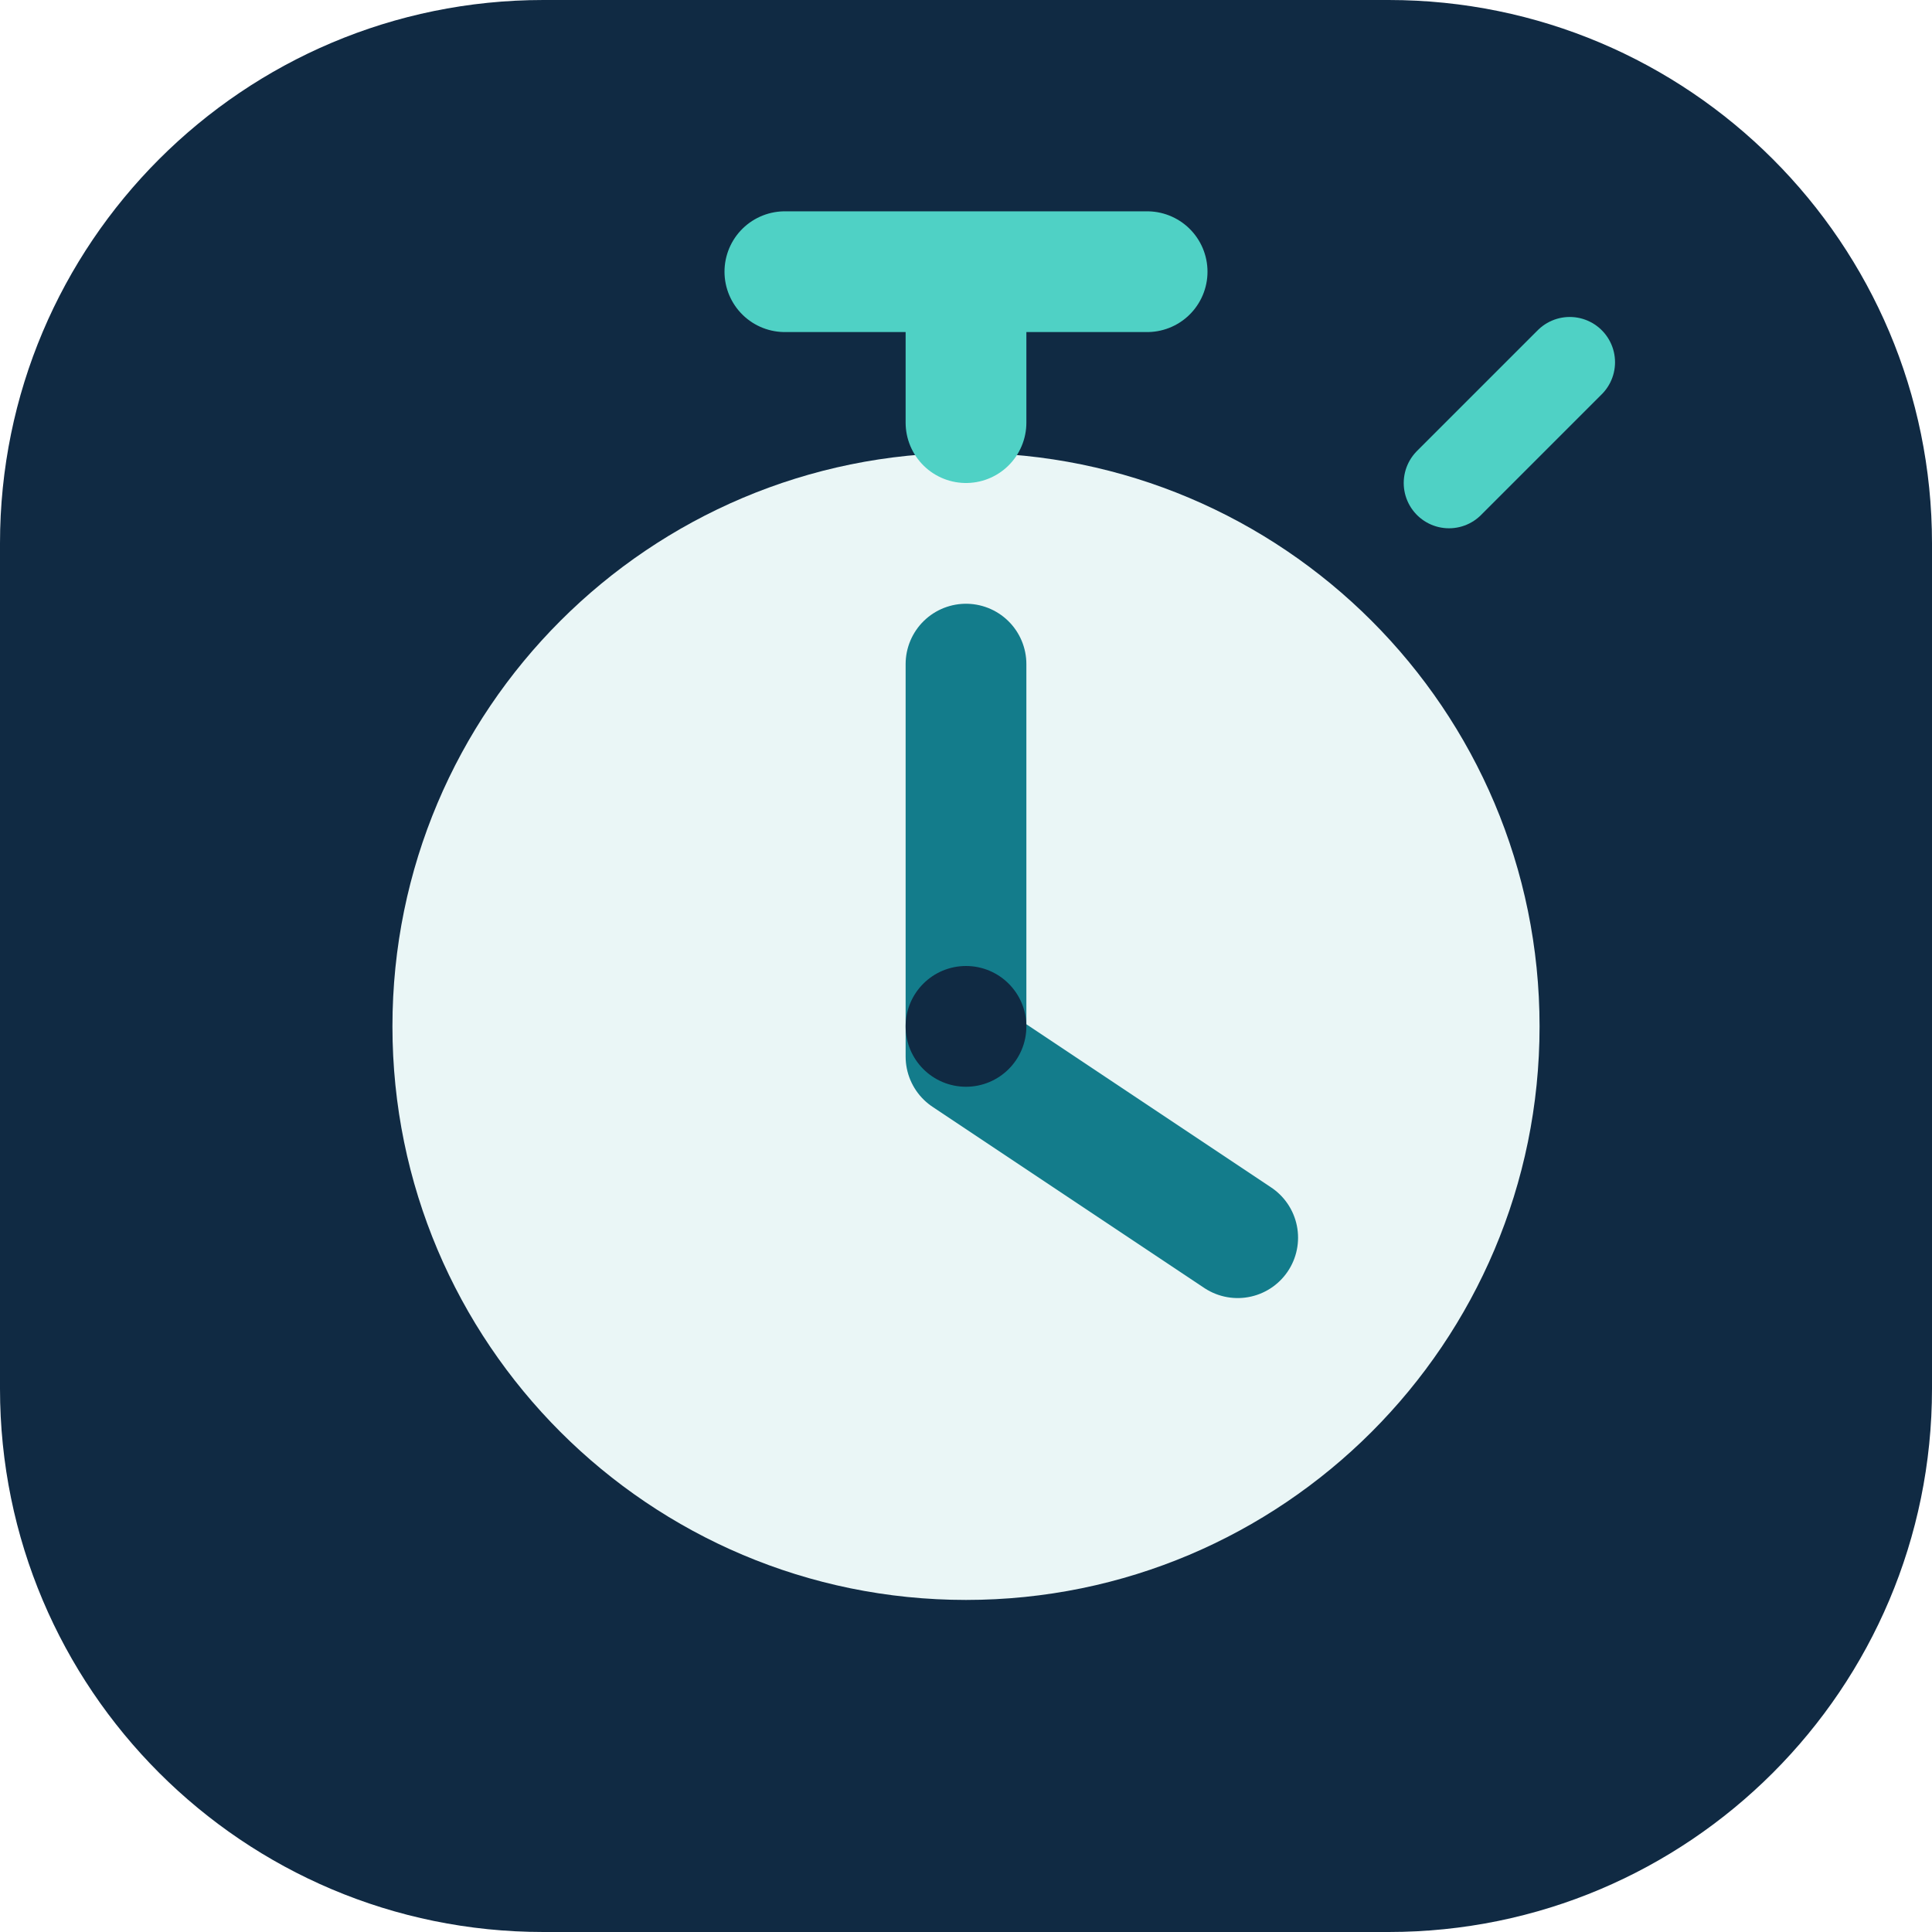
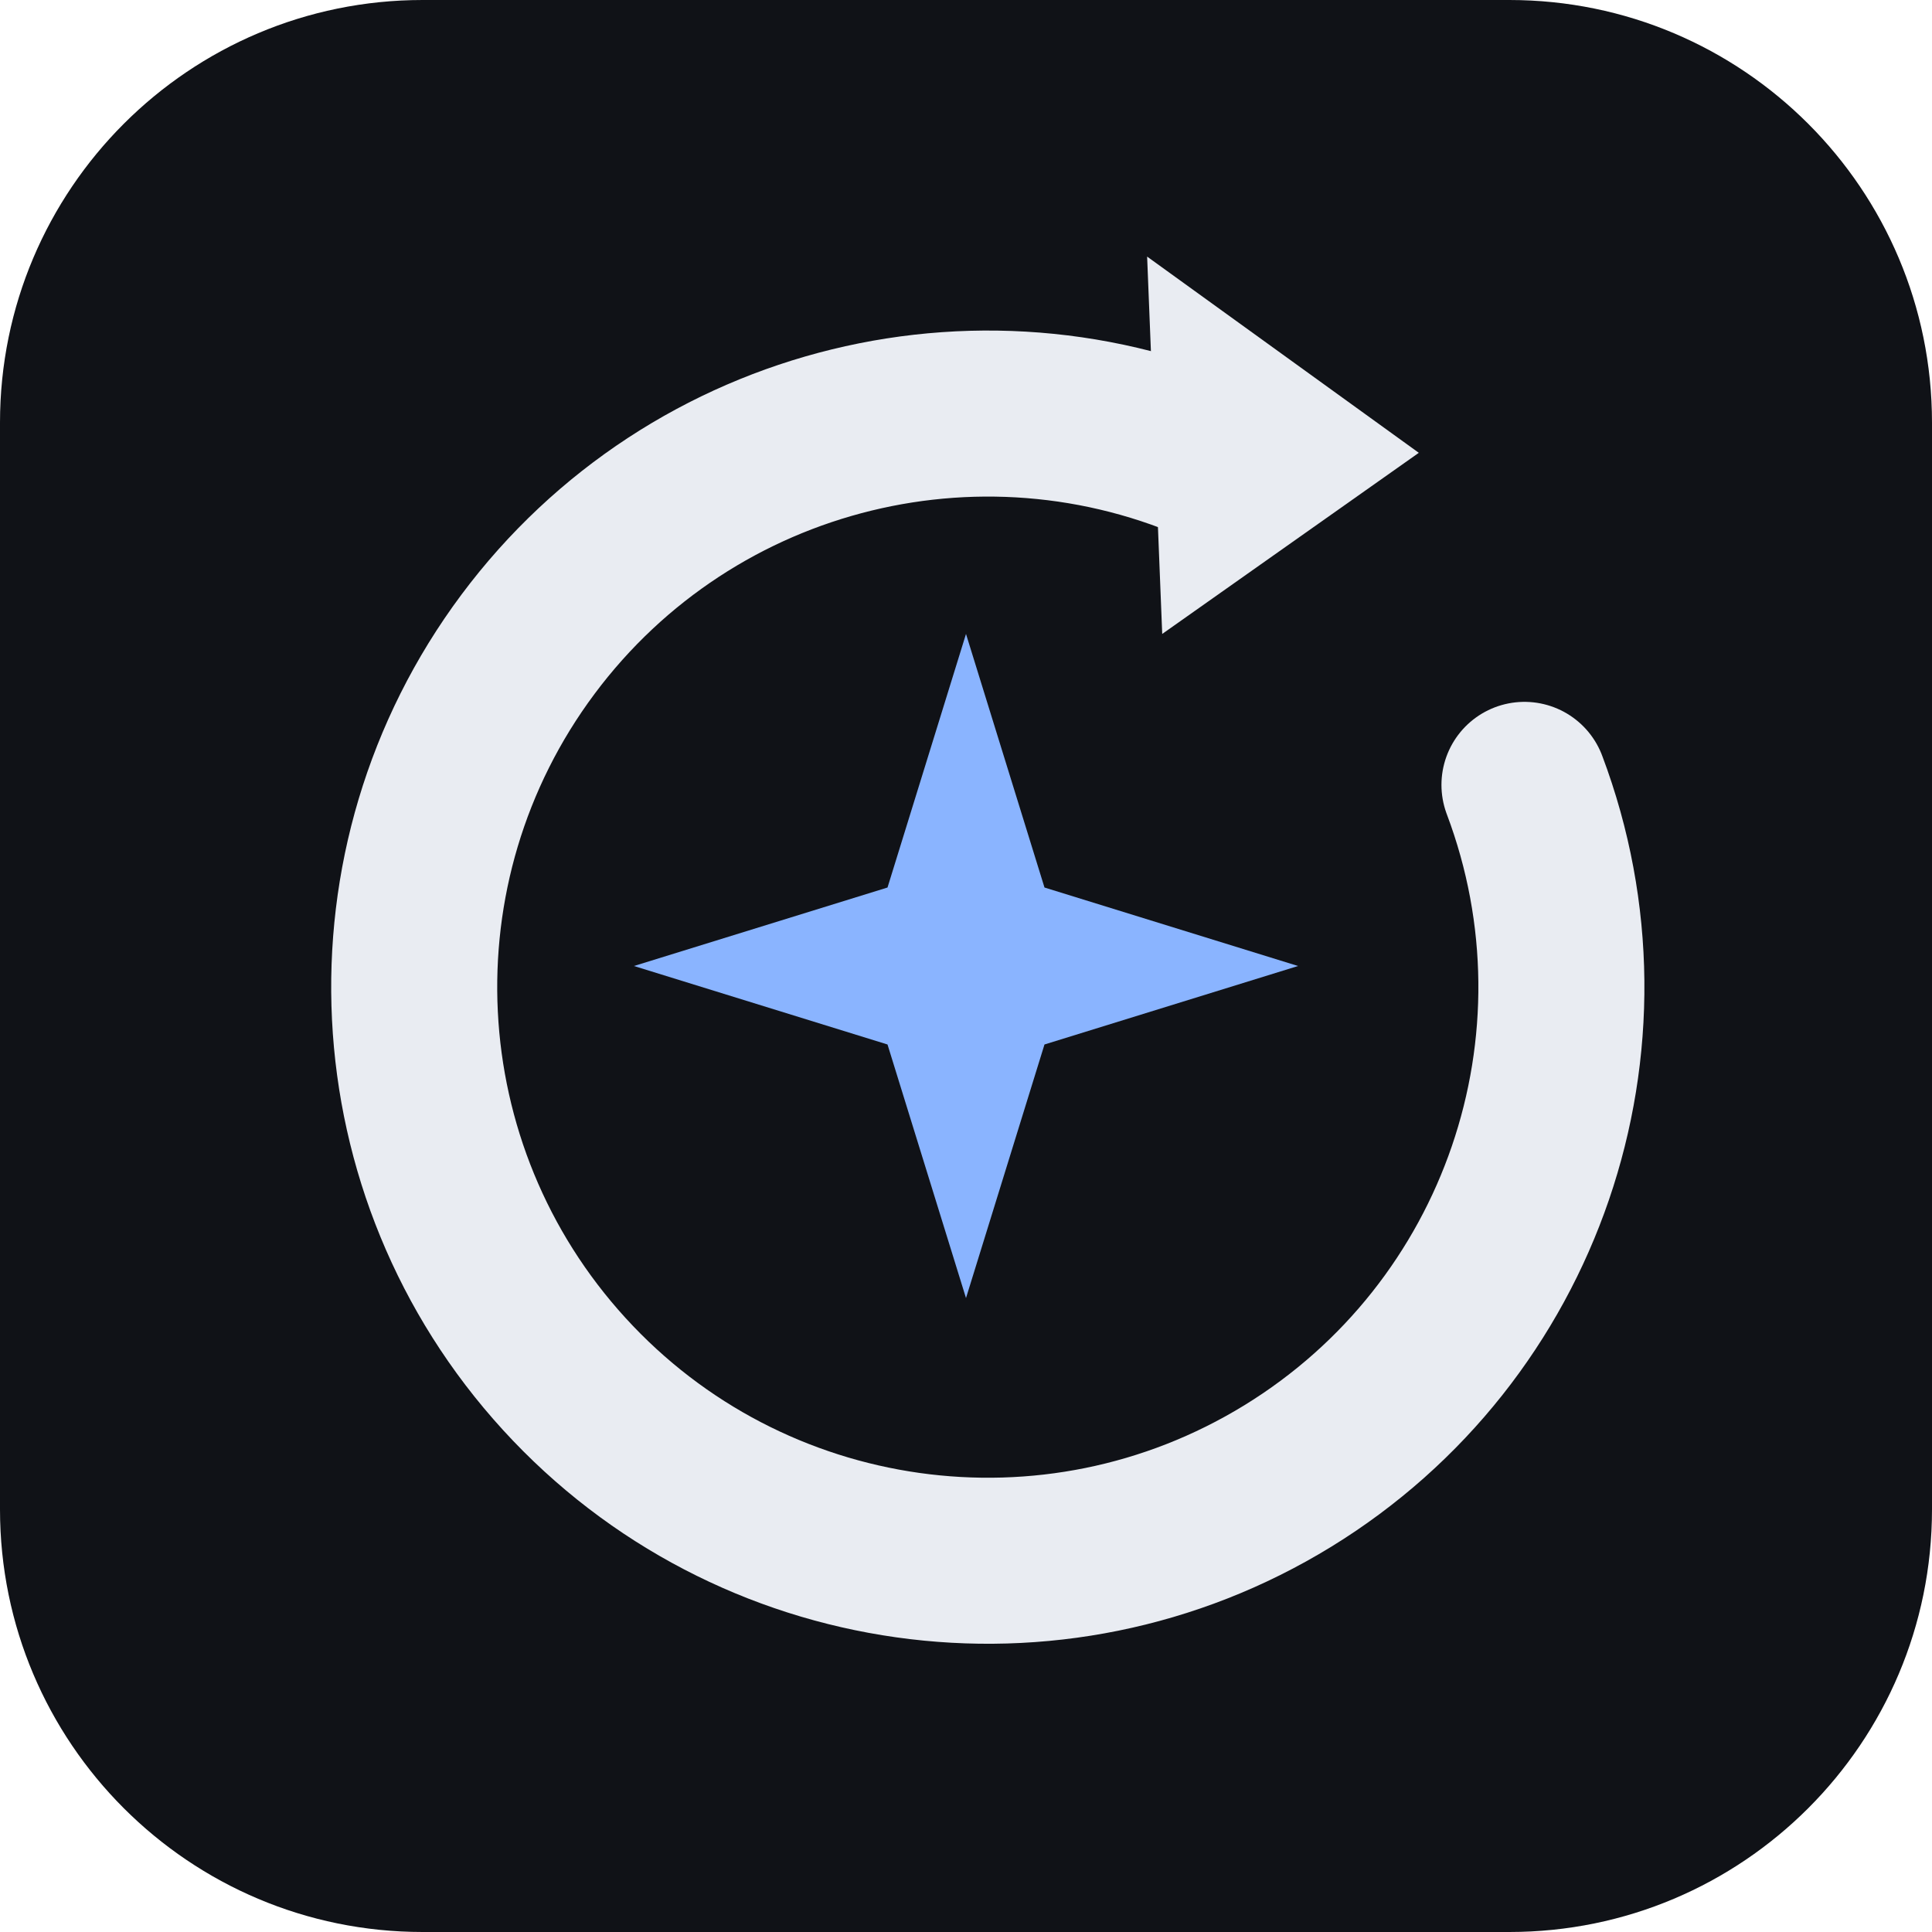
<svg xmlns="http://www.w3.org/2000/svg" viewBox="0 0 64 64">
-   <rect width="64" height="64" rx="18" fill="#102A43" />
-   <circle cx="32" cy="34" r="19" fill="#EAF6F6" />
-   <path d="M32 22v13l9 6" fill="none" stroke="#137C8B" stroke-width="4" stroke-linecap="round" stroke-linejoin="round" />
-   <path d="M26 9h12M32 9v5" stroke="#4FD1C5" stroke-width="4" stroke-linecap="round" />
-   <path d="M48 16l4-4" stroke="#4FD1C5" stroke-width="3" stroke-linecap="round" />
-   <circle cx="32" cy="34" r="2" fill="#102A43" />
+   <rect width="64" height="64" rx="14" fill="#101217" />
+   <path d="M50.5 26A19 19 0 1 1 41 15.6" fill="none" stroke="#e9ecf2" stroke-width="5.5" stroke-linecap="round" />
+   <path d="M38 8.5l9 6.5-8.5 6z" fill="#e9ecf2" />
+   <path d="M32 21l2.6 8.4L43 32l-8.4 2.6L32 43l-2.6-8.4L21 32l8.4-2.6z" fill="#8ab4ff" />
</svg>
